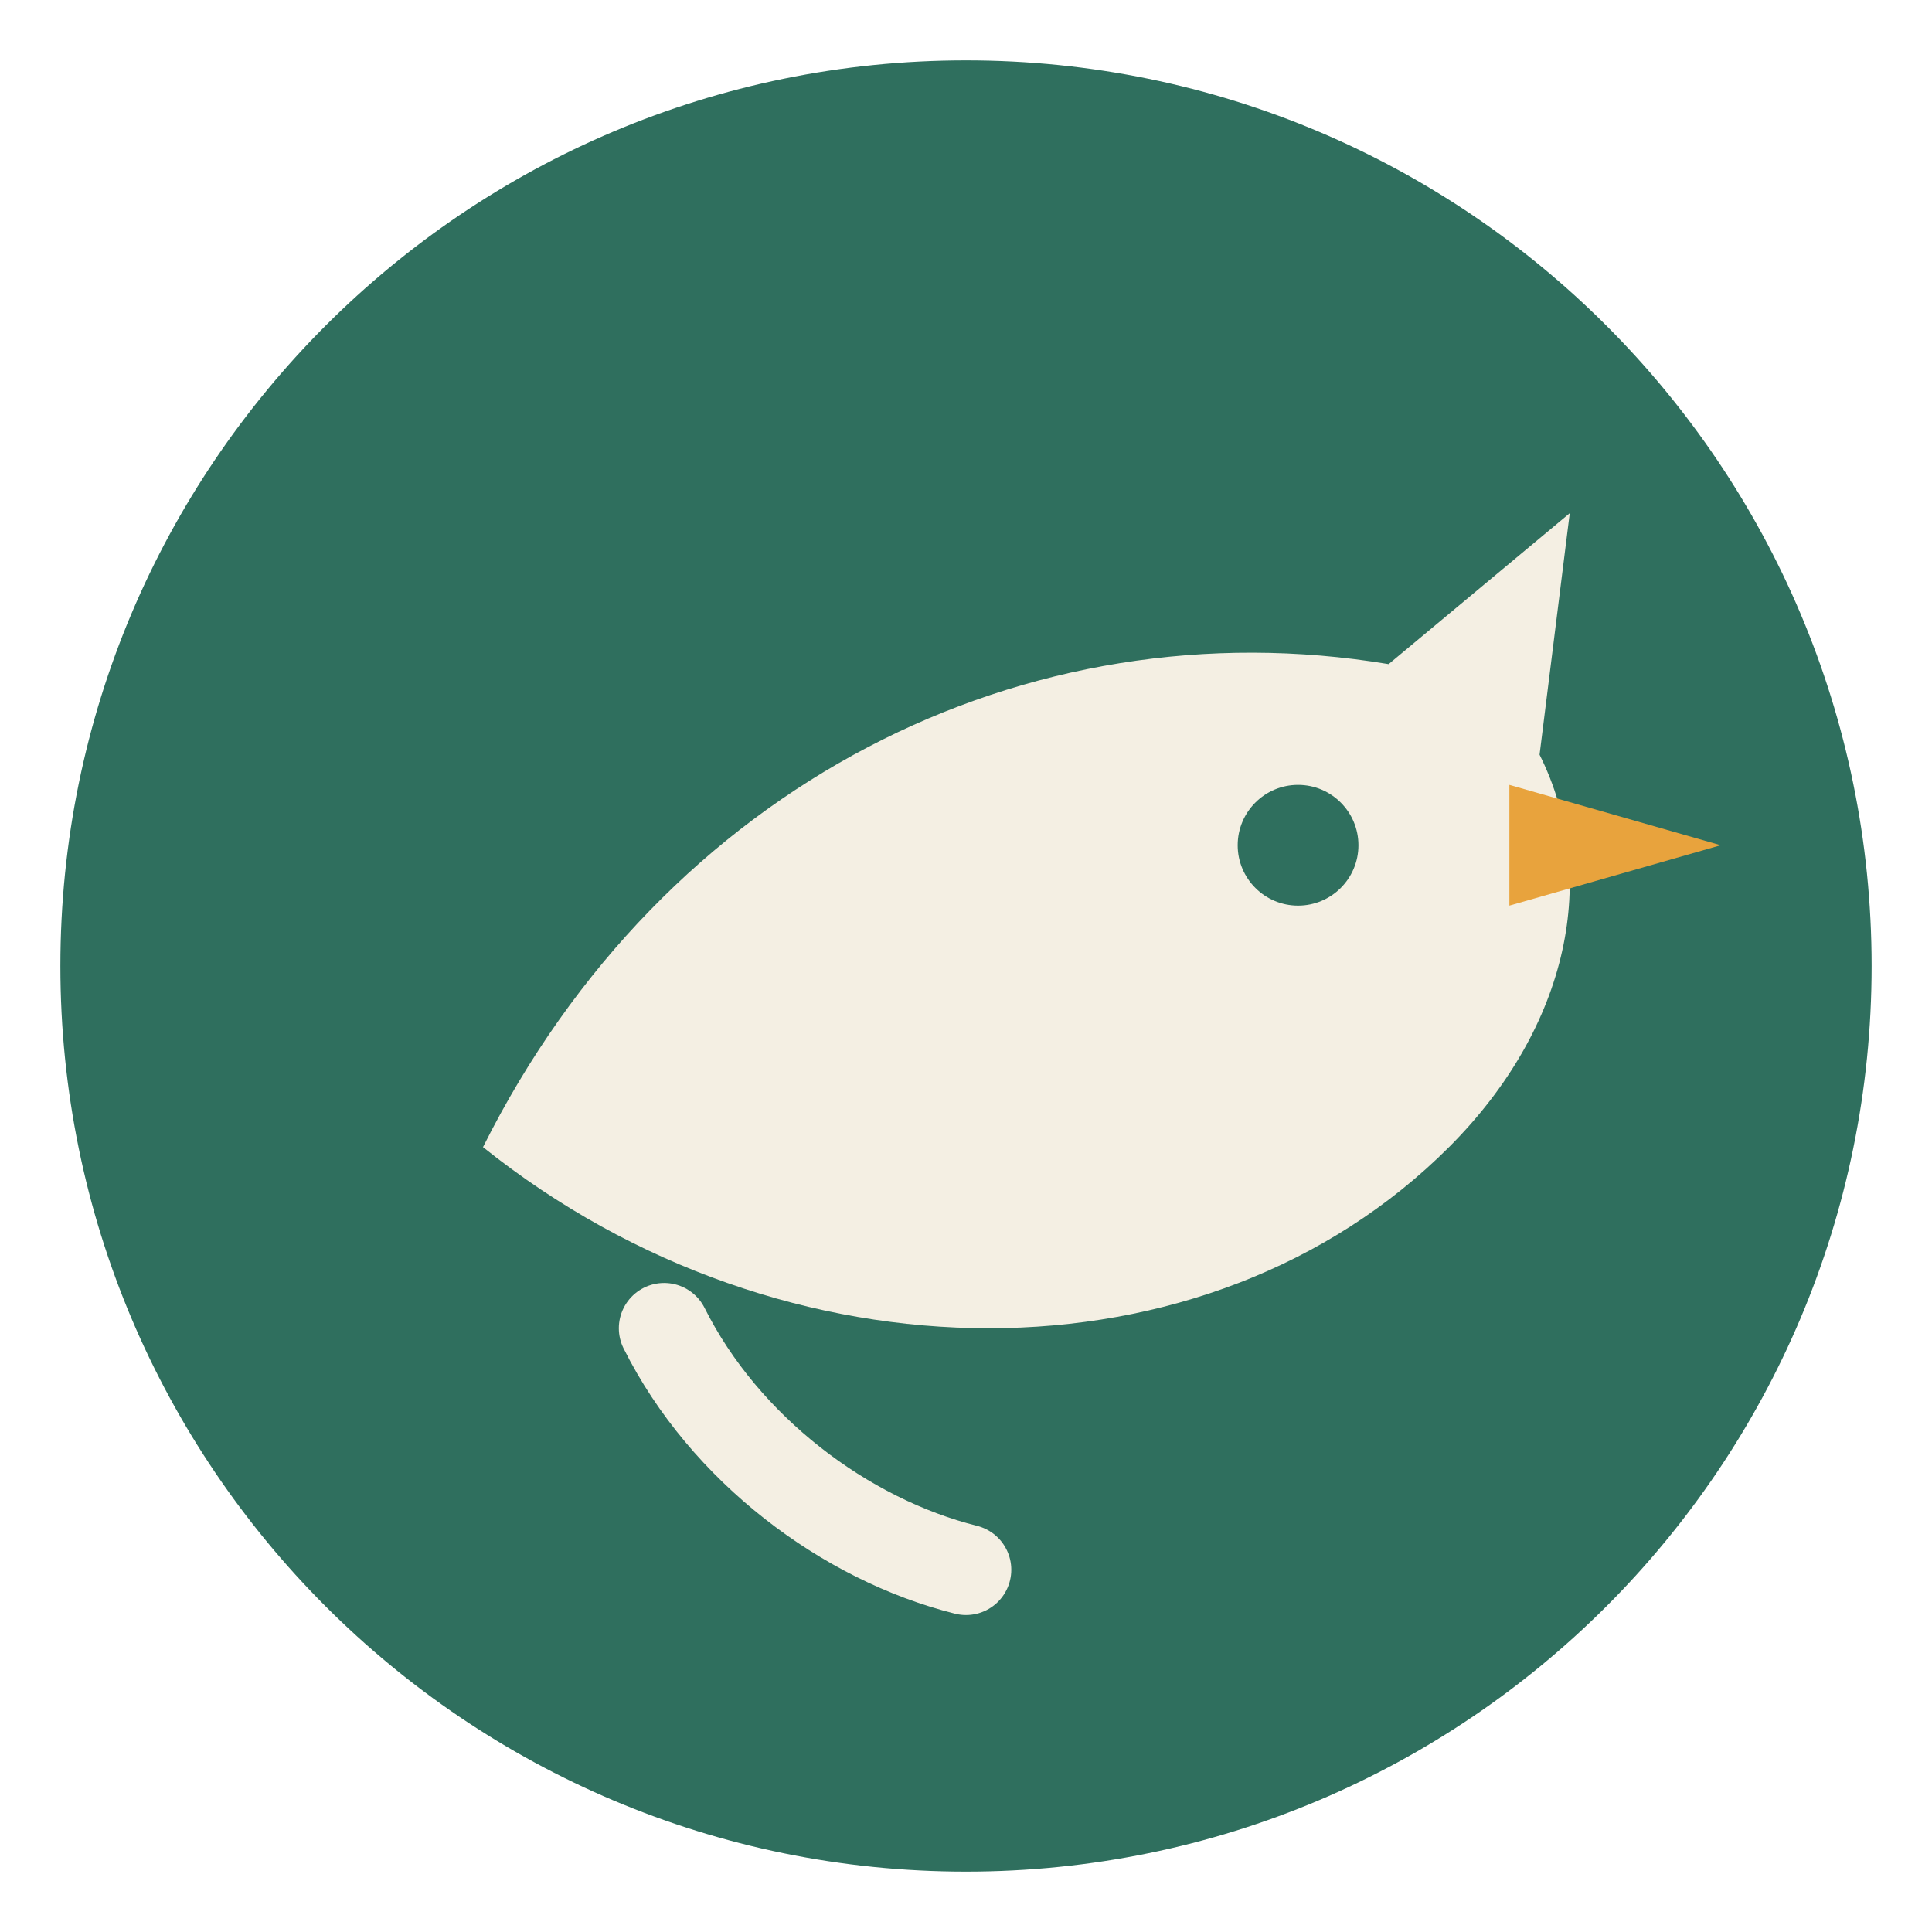
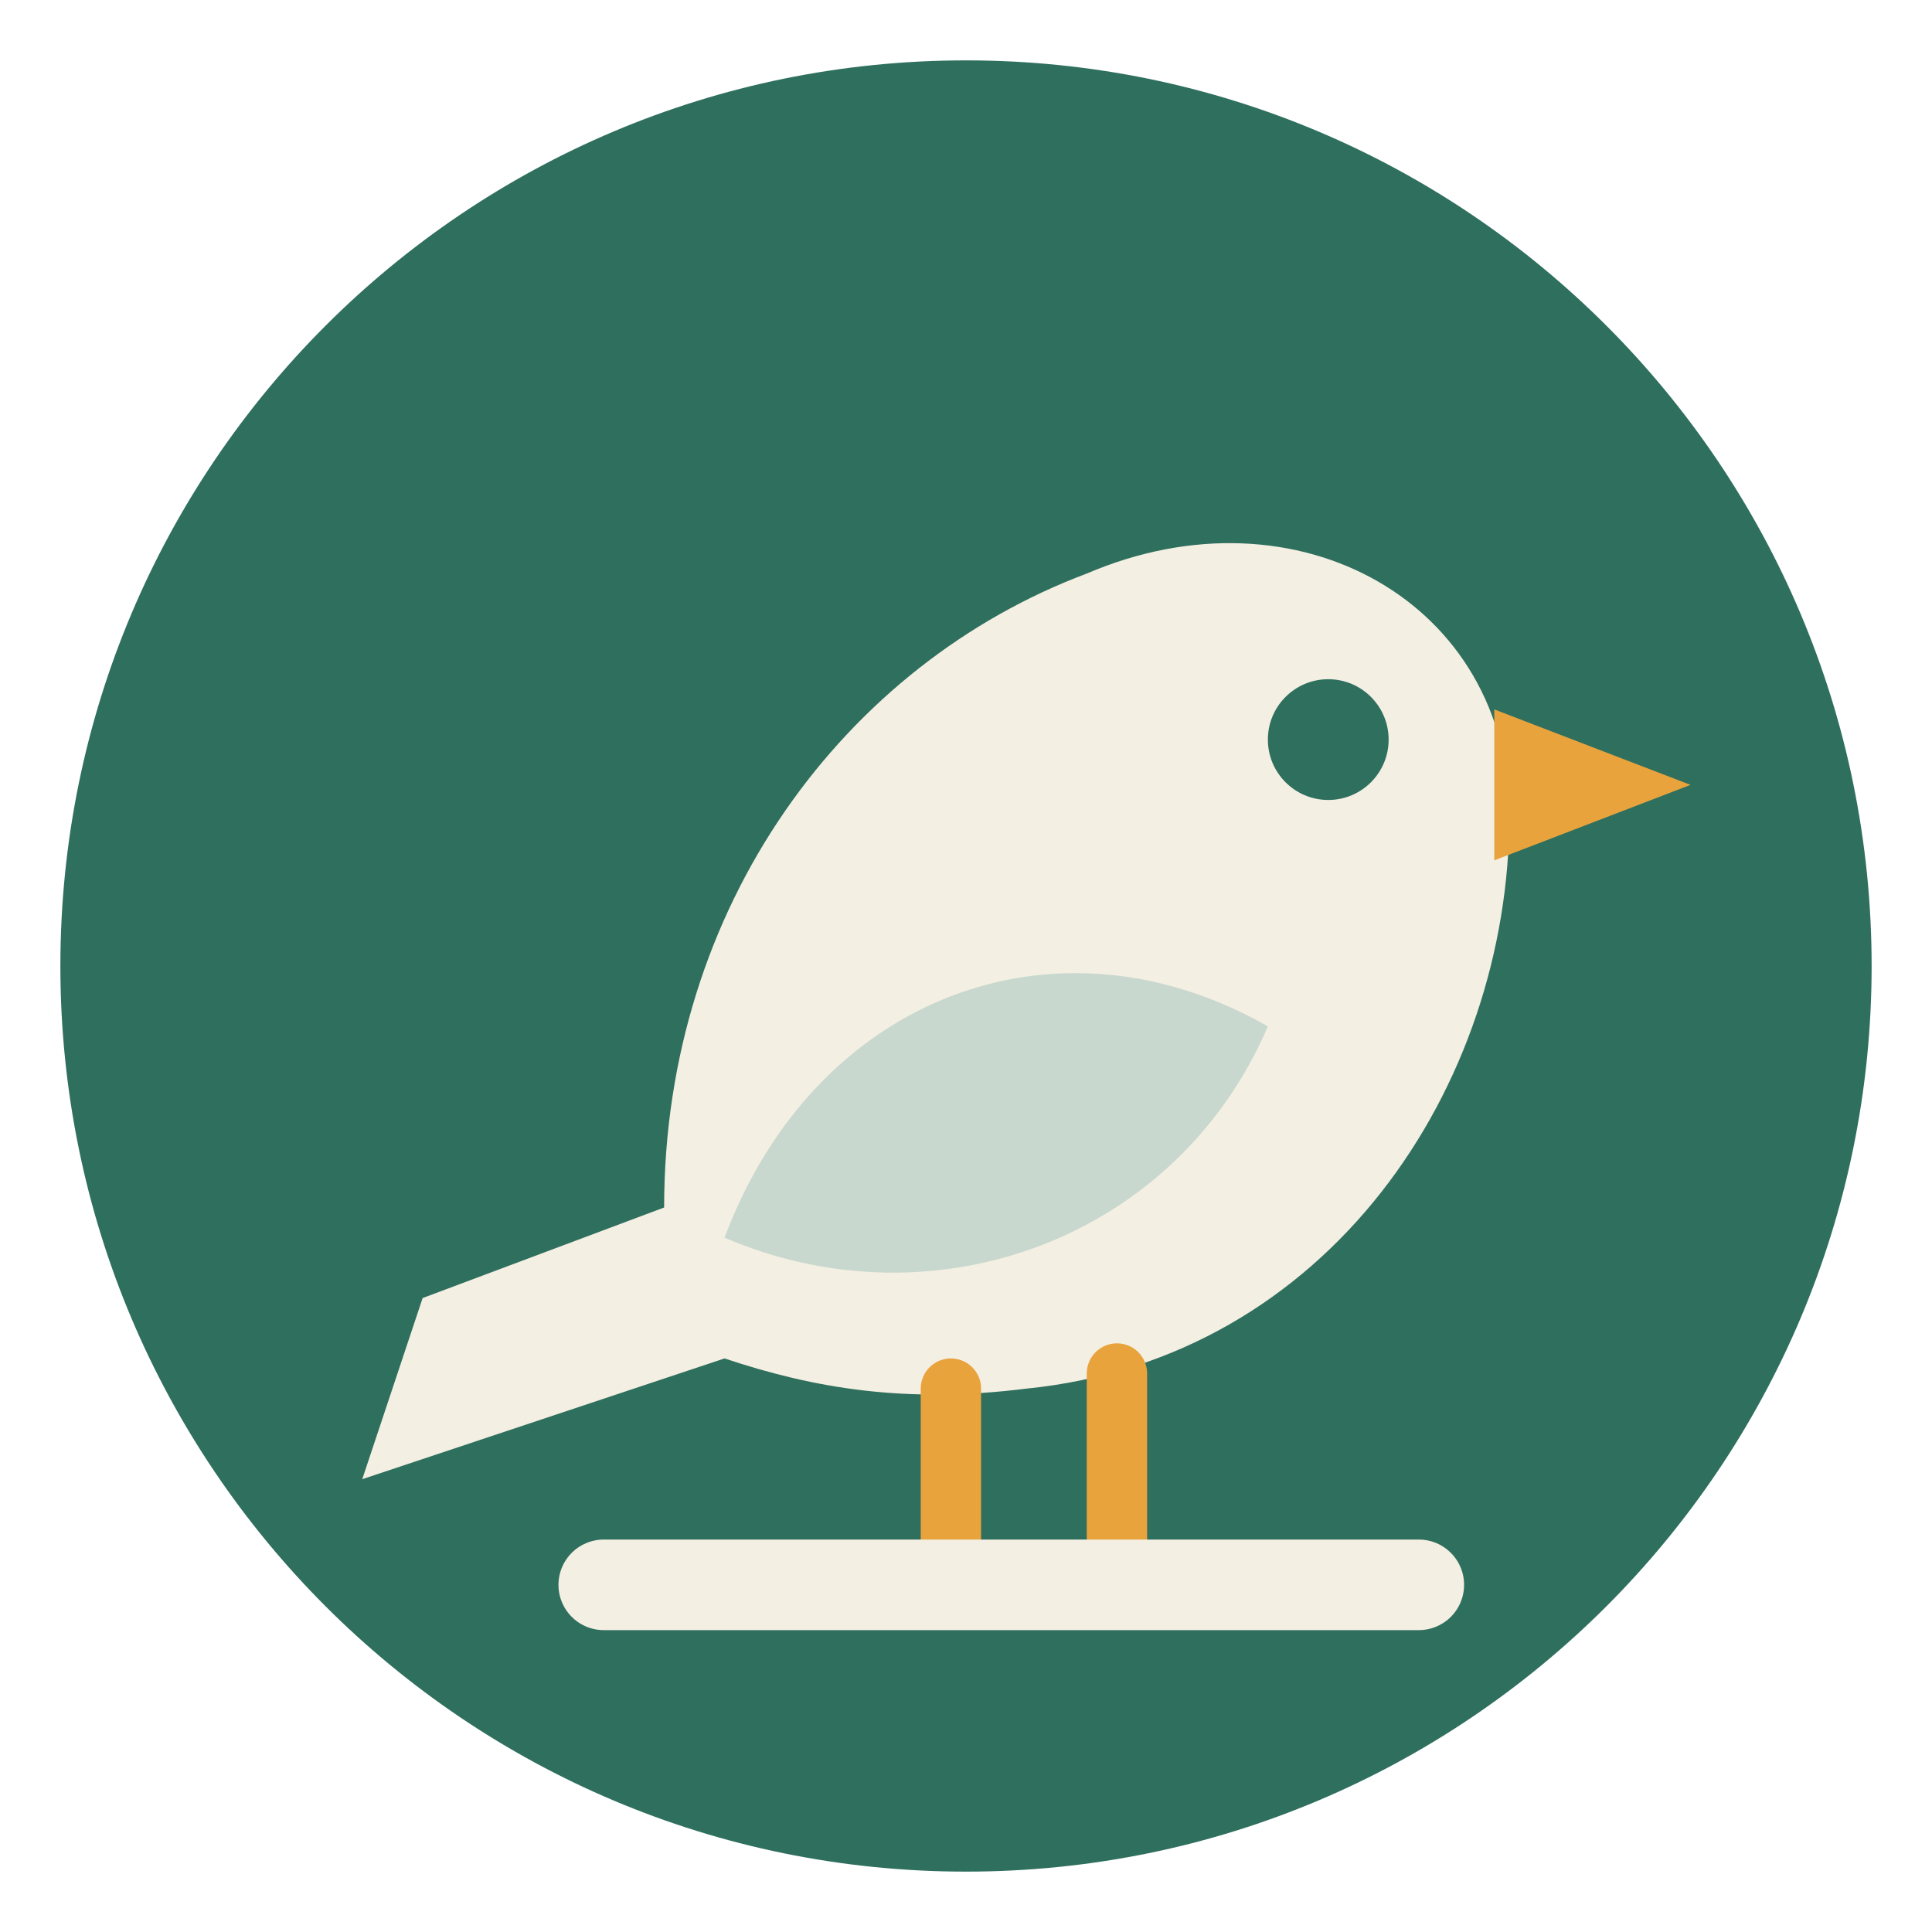
<svg xmlns="http://www.w3.org/2000/svg" viewBox="0 0 64 64">
  <circle cx="32" cy="32" r="30" fill="#2f6f5e" />
-   <path d="M16 38c6-12 18-18 30-16l6-5-1 8c2 4 1 9-3 13-8 8-22 8-32 0z" fill="#f4efe3" />
-   <circle cx="43" cy="28" r="2" fill="#2f6f5e" />
-   <path d="M50 26l7 2-7 2z" fill="#e8a33d" />
-   <path d="M22 44c2 4 6 7 10 8" stroke="#f4efe3" stroke-width="3" fill="none" stroke-linecap="round" />
+   <path d="M22 40C22 30 28 22 36 19C43 16 50 20 50 27C50 36 44 45 34 46C30 46.5 27 46 24 45L12 49L14 43Z" fill="#f4efe3" />
+   <path d="M24 41C27 33 35 30 42 34C39 41 31 44 24 41Z" fill="#c9d8ce" />
+   <circle cx="44" cy="24.5" r="2" fill="#2f6f5e" />
+   <path d="M49.5 23.5L56 26L49.5 28.5Z" fill="#e8a33d" />
+   <path d="M31.5 46V52M37 45.5V52" stroke="#e8a33d" stroke-width="2" stroke-linecap="round" />
+   <path d="M20 52.5H47" stroke="#f4efe3" stroke-width="3" stroke-linecap="round" />
</svg>
